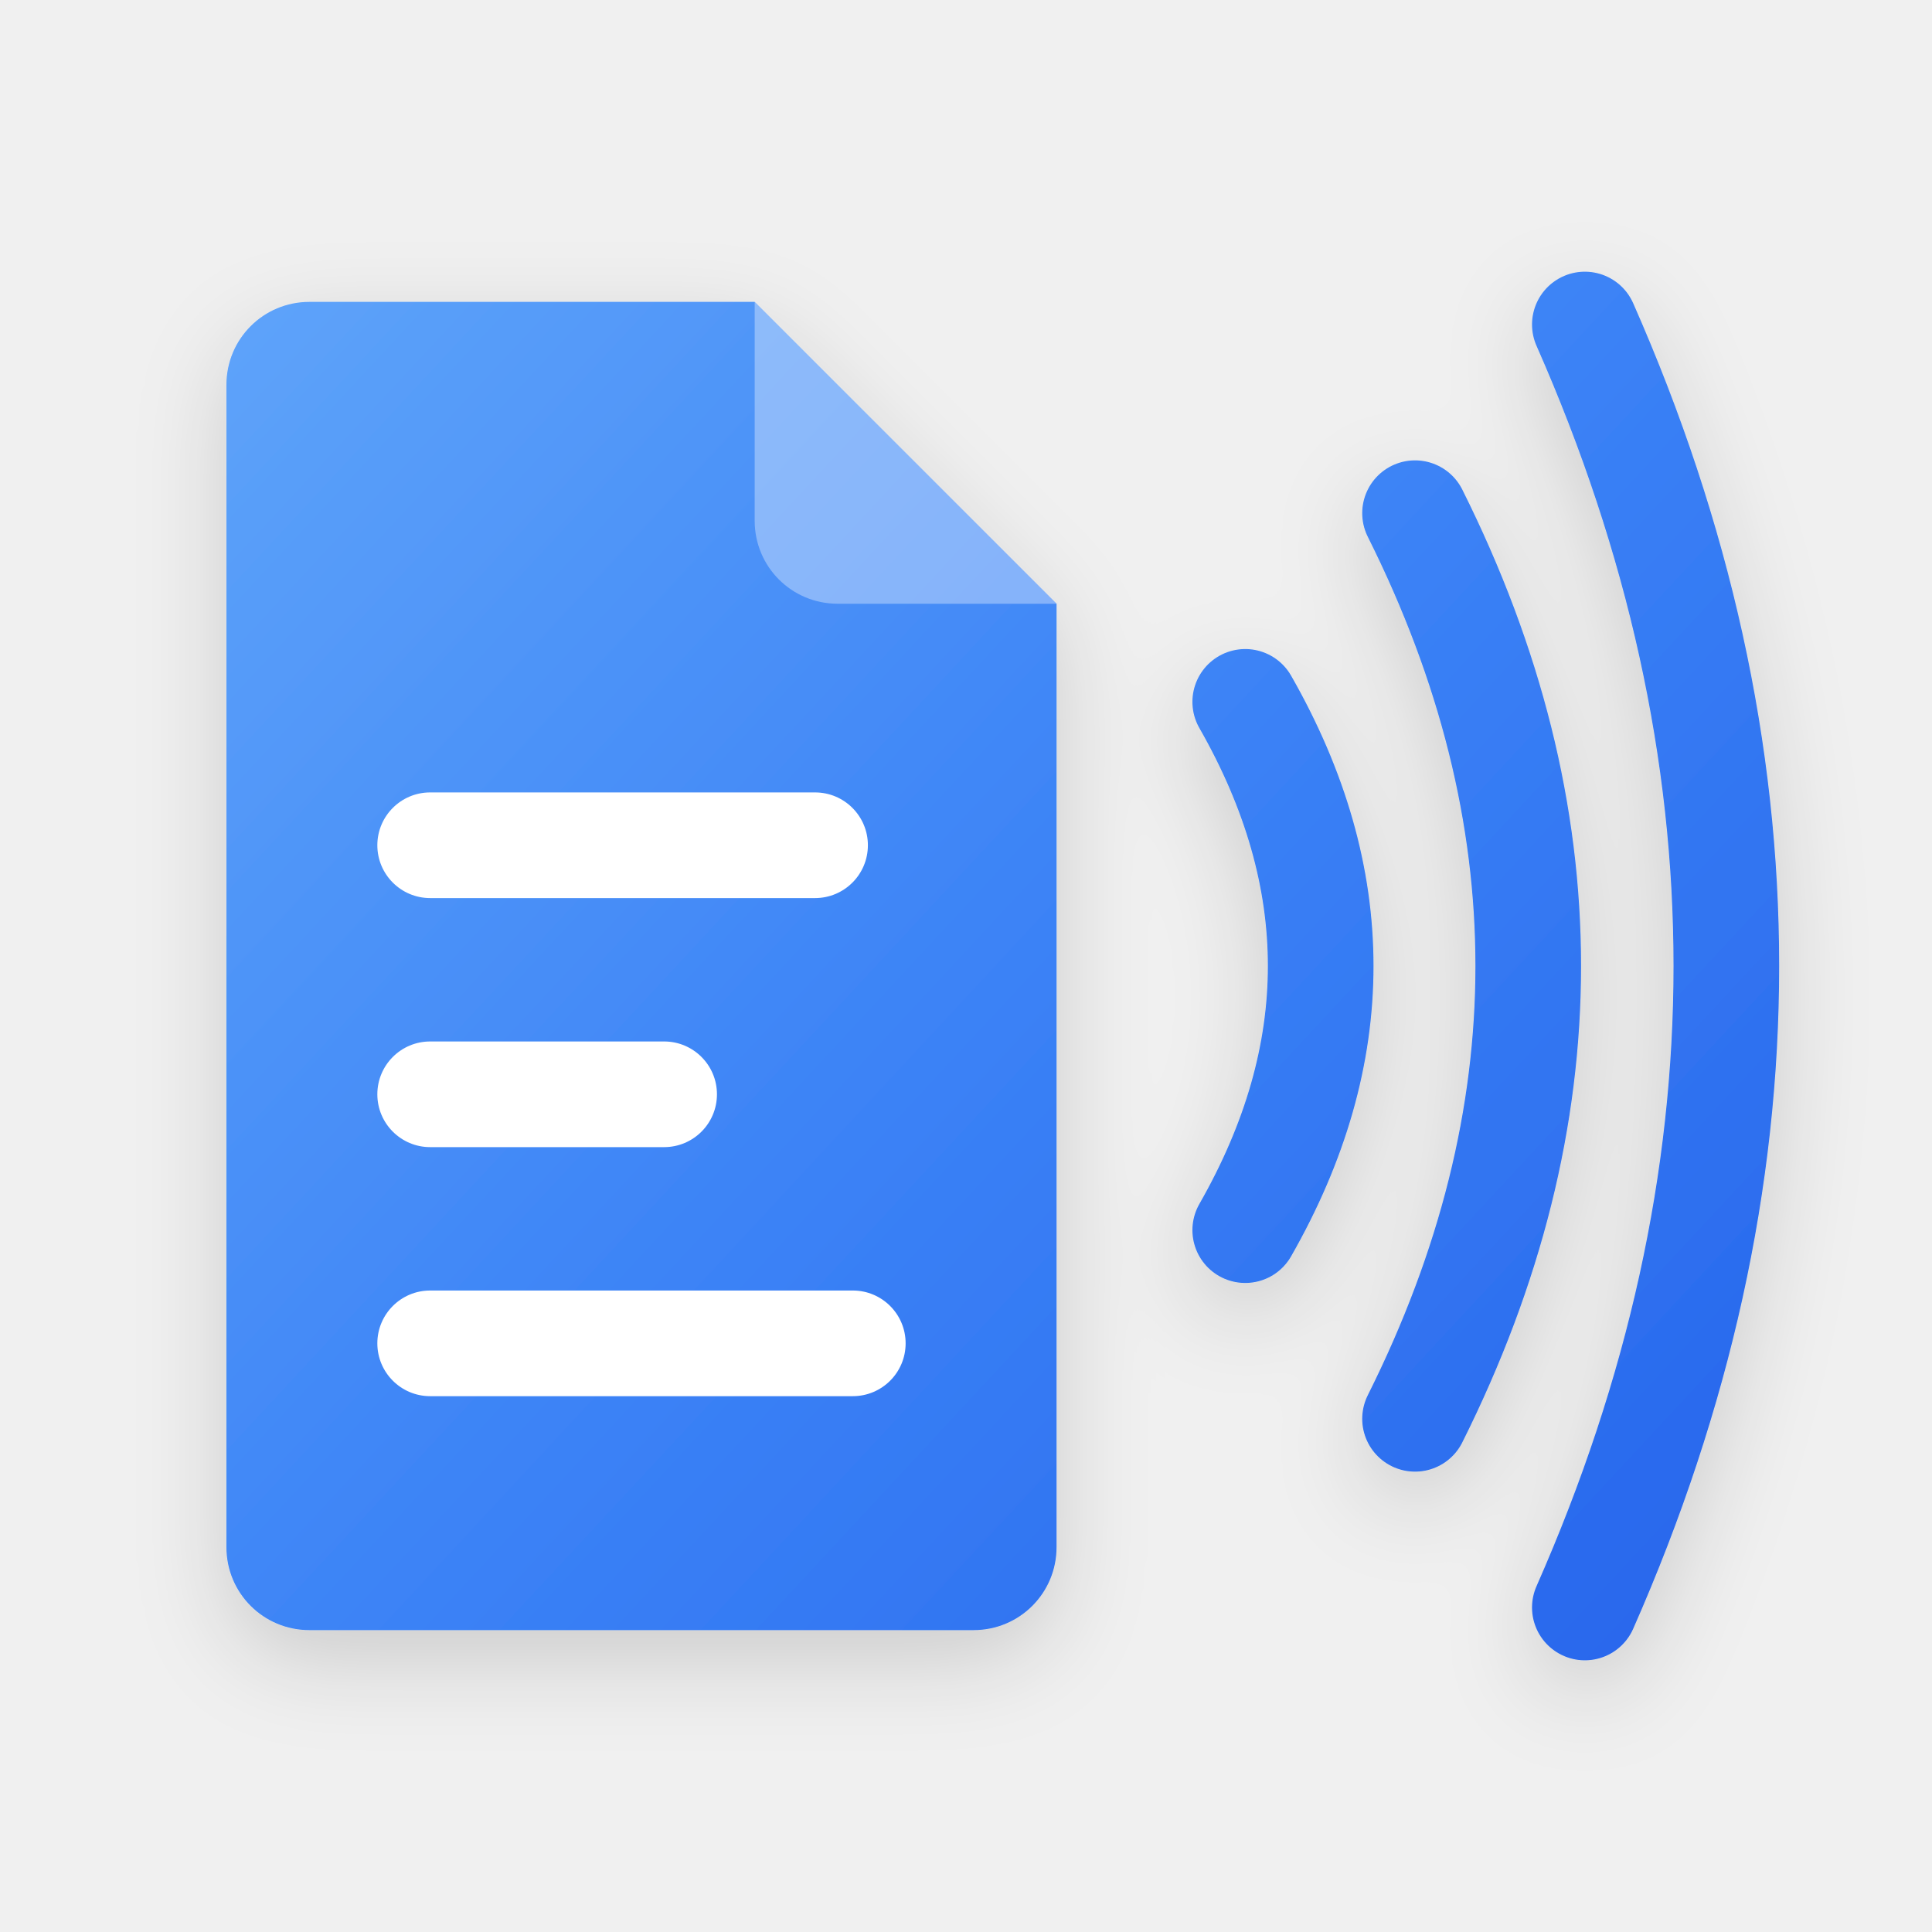
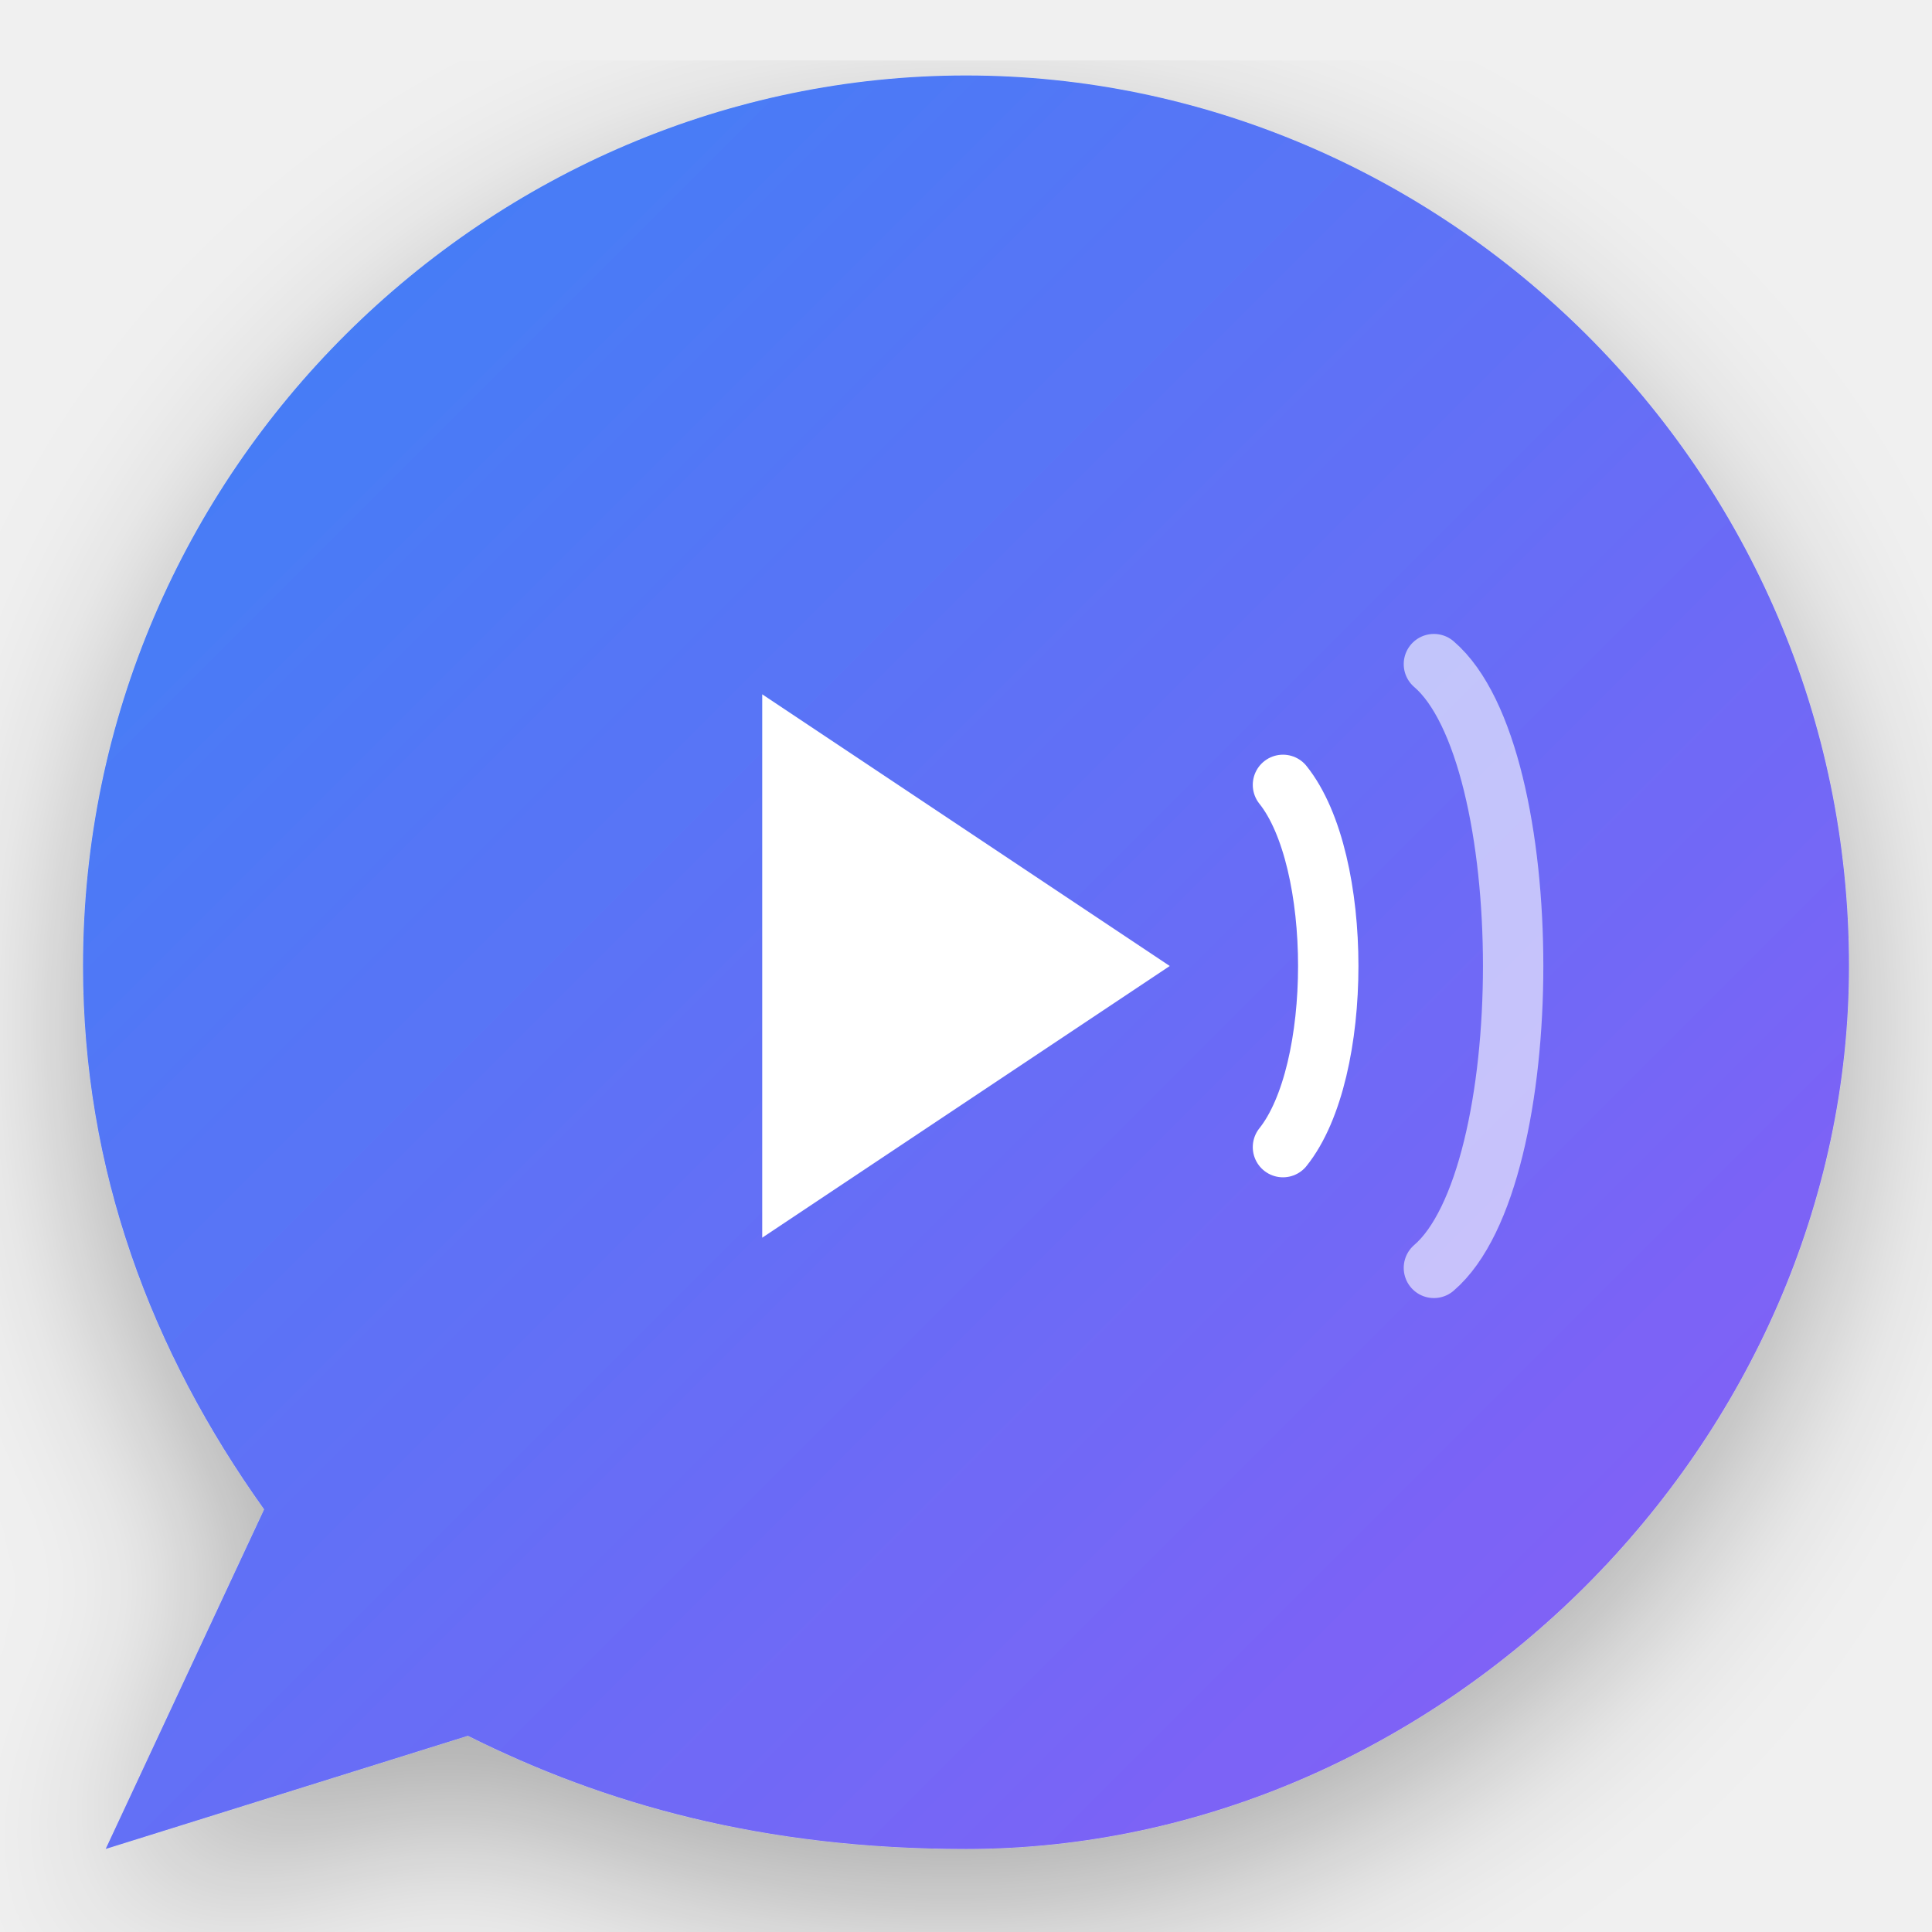
- <svg xmlns="http://www.w3.org/2000/svg" viewBox="0 0 512 512">
+ <svg xmlns="http://www.w3.org/2000/svg" viewBox="0 0 128 128" width="128" height="128">
  <defs>
-     <linearGradient id="ttsBlue" x1="60" y1="60" x2="480" y2="450" gradientUnits="userSpaceOnUse">
-       <stop offset="0%" style="stop-color:#60A5FA;stop-opacity:1" />
-       <stop offset="50%" style="stop-color:#3b82f6;stop-opacity:1" />
-       <stop offset="100%" style="stop-color:#2563eb;stop-opacity:1" />
+     <linearGradient id="bubble" x1="0%" y1="0%" x2="100%" y2="100%">
+       <stop offset="0%" stop-color="#3B82F6" />
+       <stop offset="100%" stop-color="#8B5CF6" />
    </linearGradient>
-     <filter id="shadowPremium" x="-20%" y="-20%" width="140%" height="140%">
-       <feDropShadow dx="0" dy="8" stdDeviation="12" flood-color="#000000" flood-opacity="0.15" />
+     <filter id="shadow" x="-10%" y="-10%" width="120%" height="120%">
+       <feDropShadow dx="0" dy="4" stdDeviation="6" flood-color="#000000" flood-opacity="0.3" />
    </filter>
  </defs>
-   <g filter="url(#shadowPremium)">
-     <path d="M82 80 C69.8 80 60 89.8 60 102 V410 C60 422.2 69.8 432 82 432 H258 C270.2 432 280 422.2 280 410 V160 L200 80 H82 Z" fill="url(#ttsBlue)" />
-     <path d="M200 80 V138 C200 150.2 209.8 160 222 160 H280 L200 80 Z" fill="#ffffff" opacity="0.35" />
-     <path d="M330 186 Q370 256 330 326" fill="none" stroke="url(#ttsBlue)" stroke-width="28" stroke-linecap="round" />
-     <path d="M375 136 Q435 256 375 376" fill="none" stroke="url(#ttsBlue)" stroke-width="28" stroke-linecap="round" />
-     <path d="M420 86 Q495 256 420 426" fill="none" stroke="url(#ttsBlue)" stroke-width="28" stroke-linecap="round" />
-   </g>
-   <g fill="#ffffff">
-     <rect x="100" y="210" width="130" height="28" rx="14" />
-     <rect x="100" y="276" width="90" height="28" rx="14" />
-     <rect x="100" y="342" width="140" height="28" rx="14" />
+   <g filter="url(#shadow)">
+     <path d="M64 5 C32.5 5 5.5 31 5.5 64 C5.5 77.5 10 89.5 17.5 100 L7 122.5 L31 115 C40 119.5 50.5 122.5 64 122.5 C95.5 122.5 122.5 95.5 122.5 64 C122.5 31 95.5 5 64 5 Z" fill="url(#bubble)" />
+     <path d="M50.5 46 L50.5 82 L77.5 64 Z" fill="#ffffff" />
+     <path d="M85 52 C89 57 89 71 85 76" stroke="#ffffff" stroke-width="4" stroke-linecap="round" fill="none" />
+     <path d="M95 44 C102 50 102 78 95 84" stroke="#ffffff" stroke-width="4" stroke-linecap="round" fill="none" opacity="0.6" />
  </g>
</svg>
